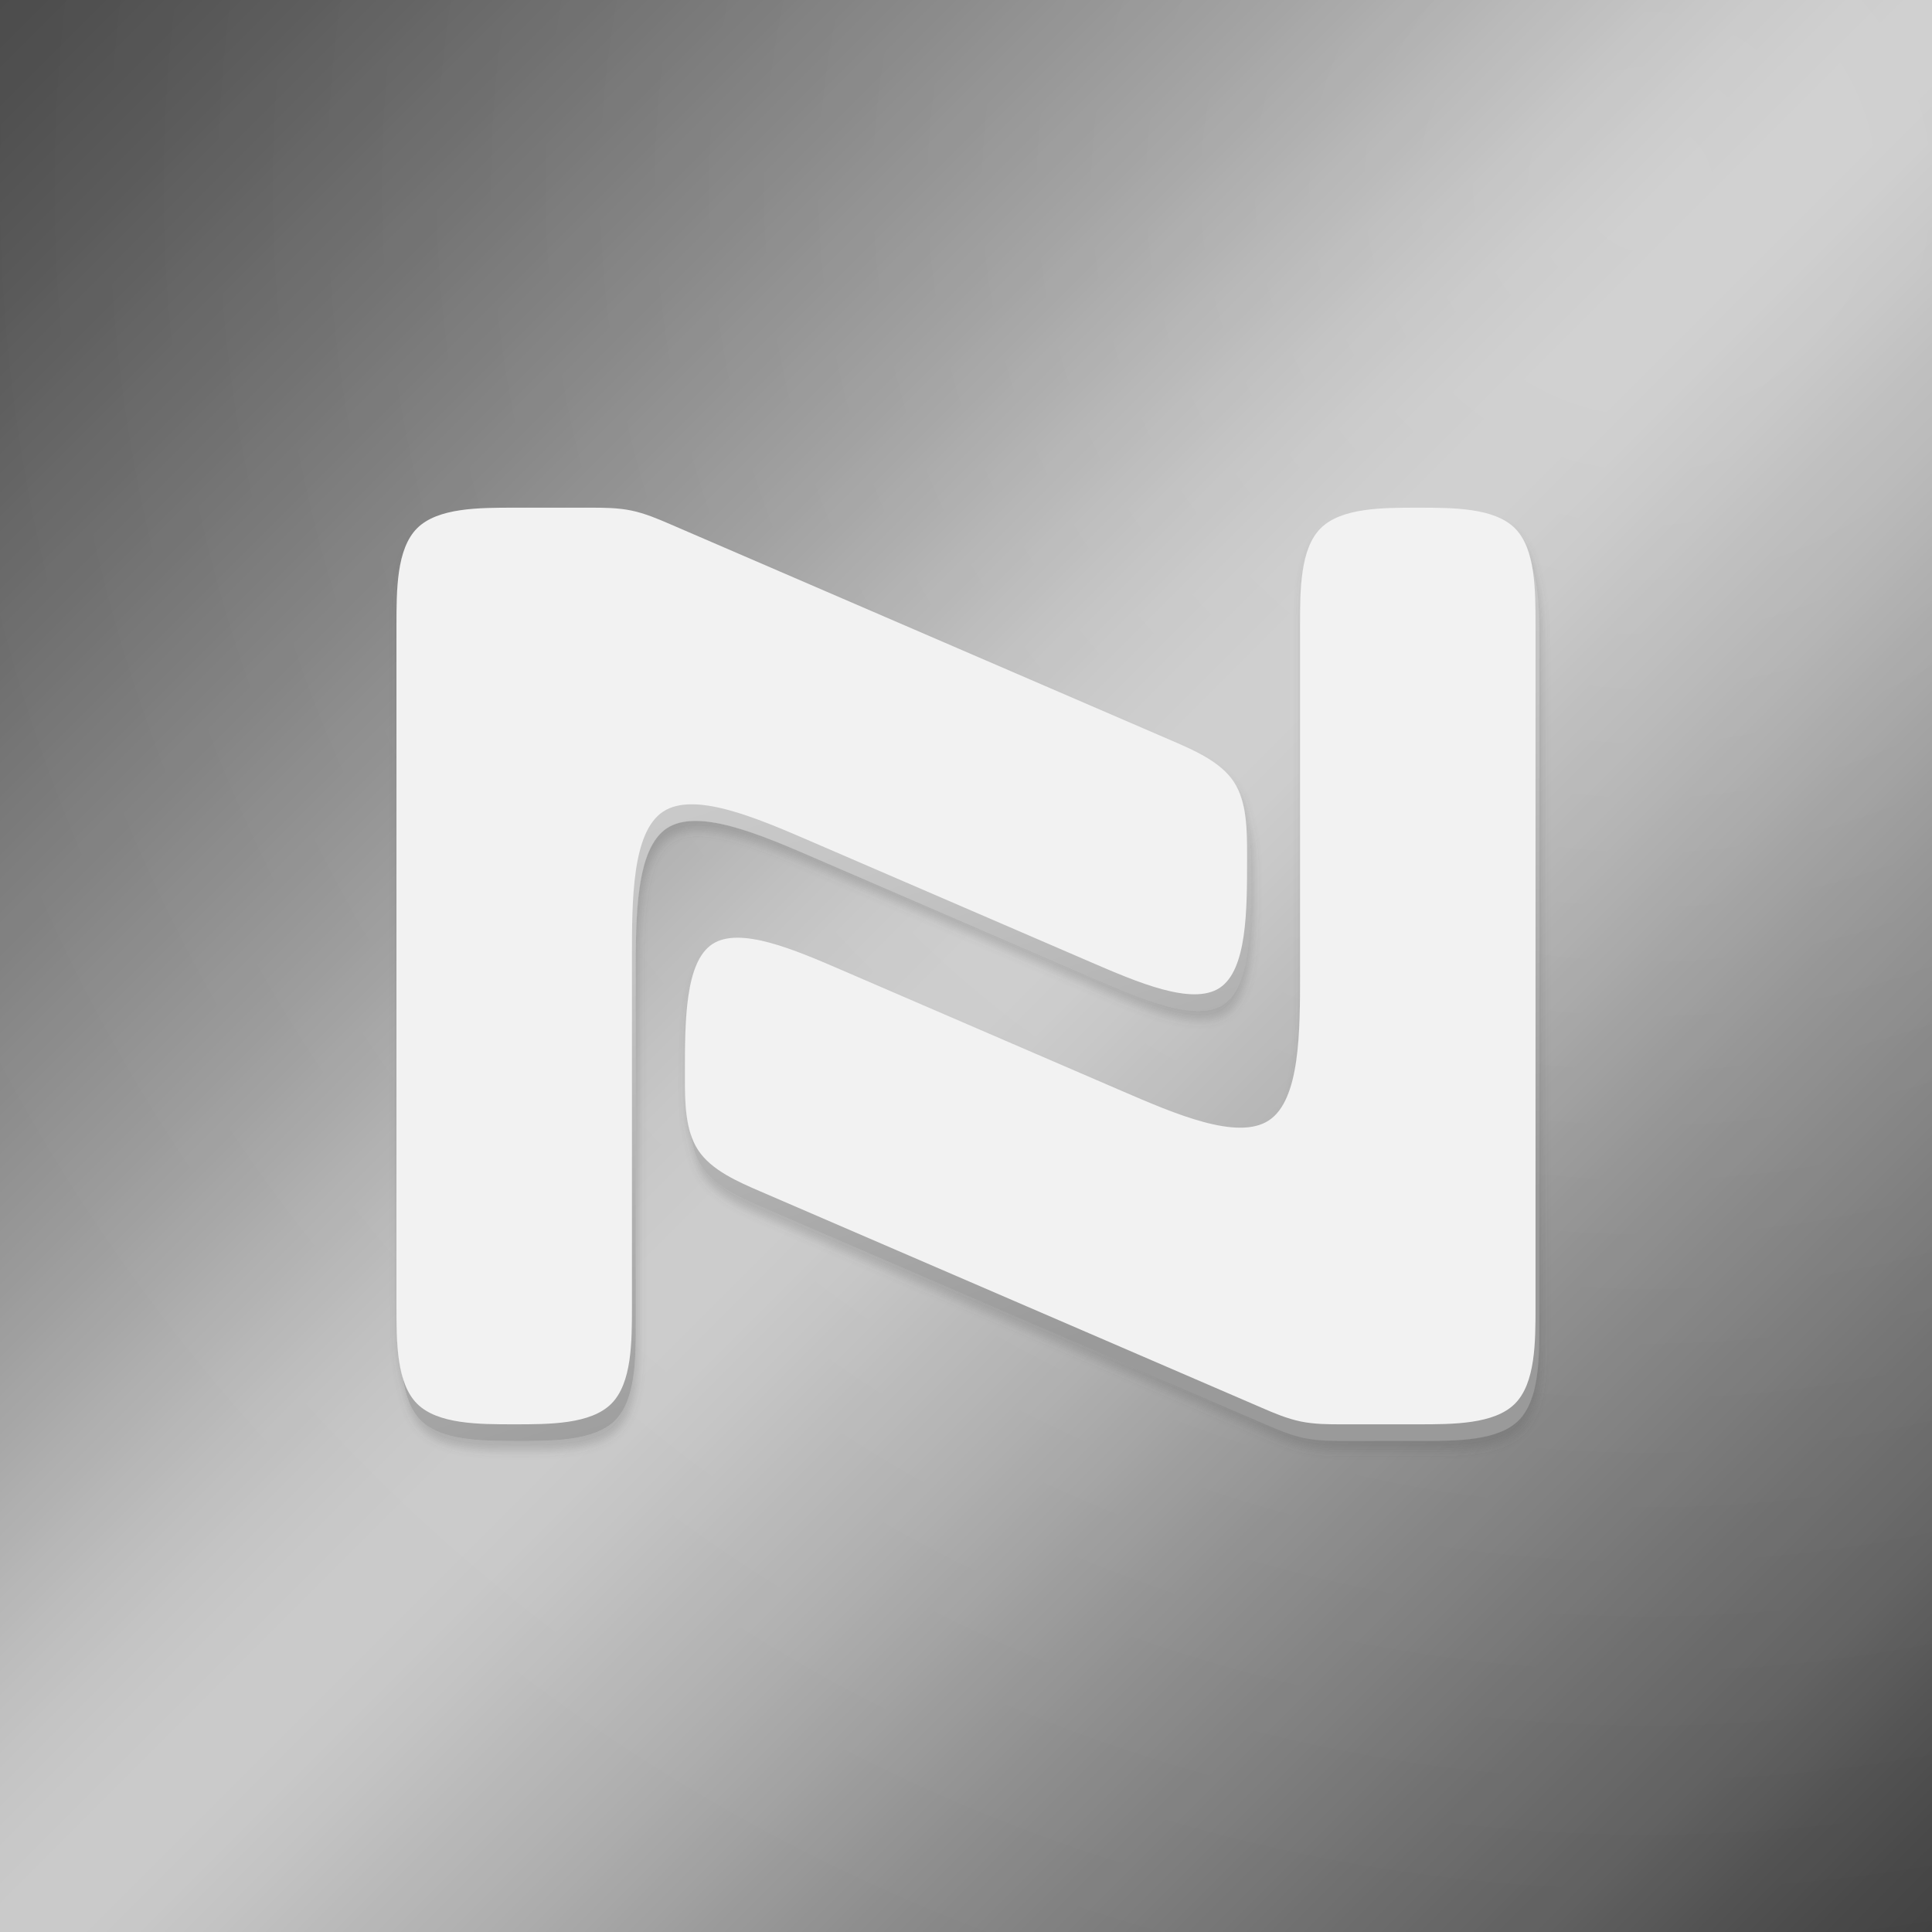
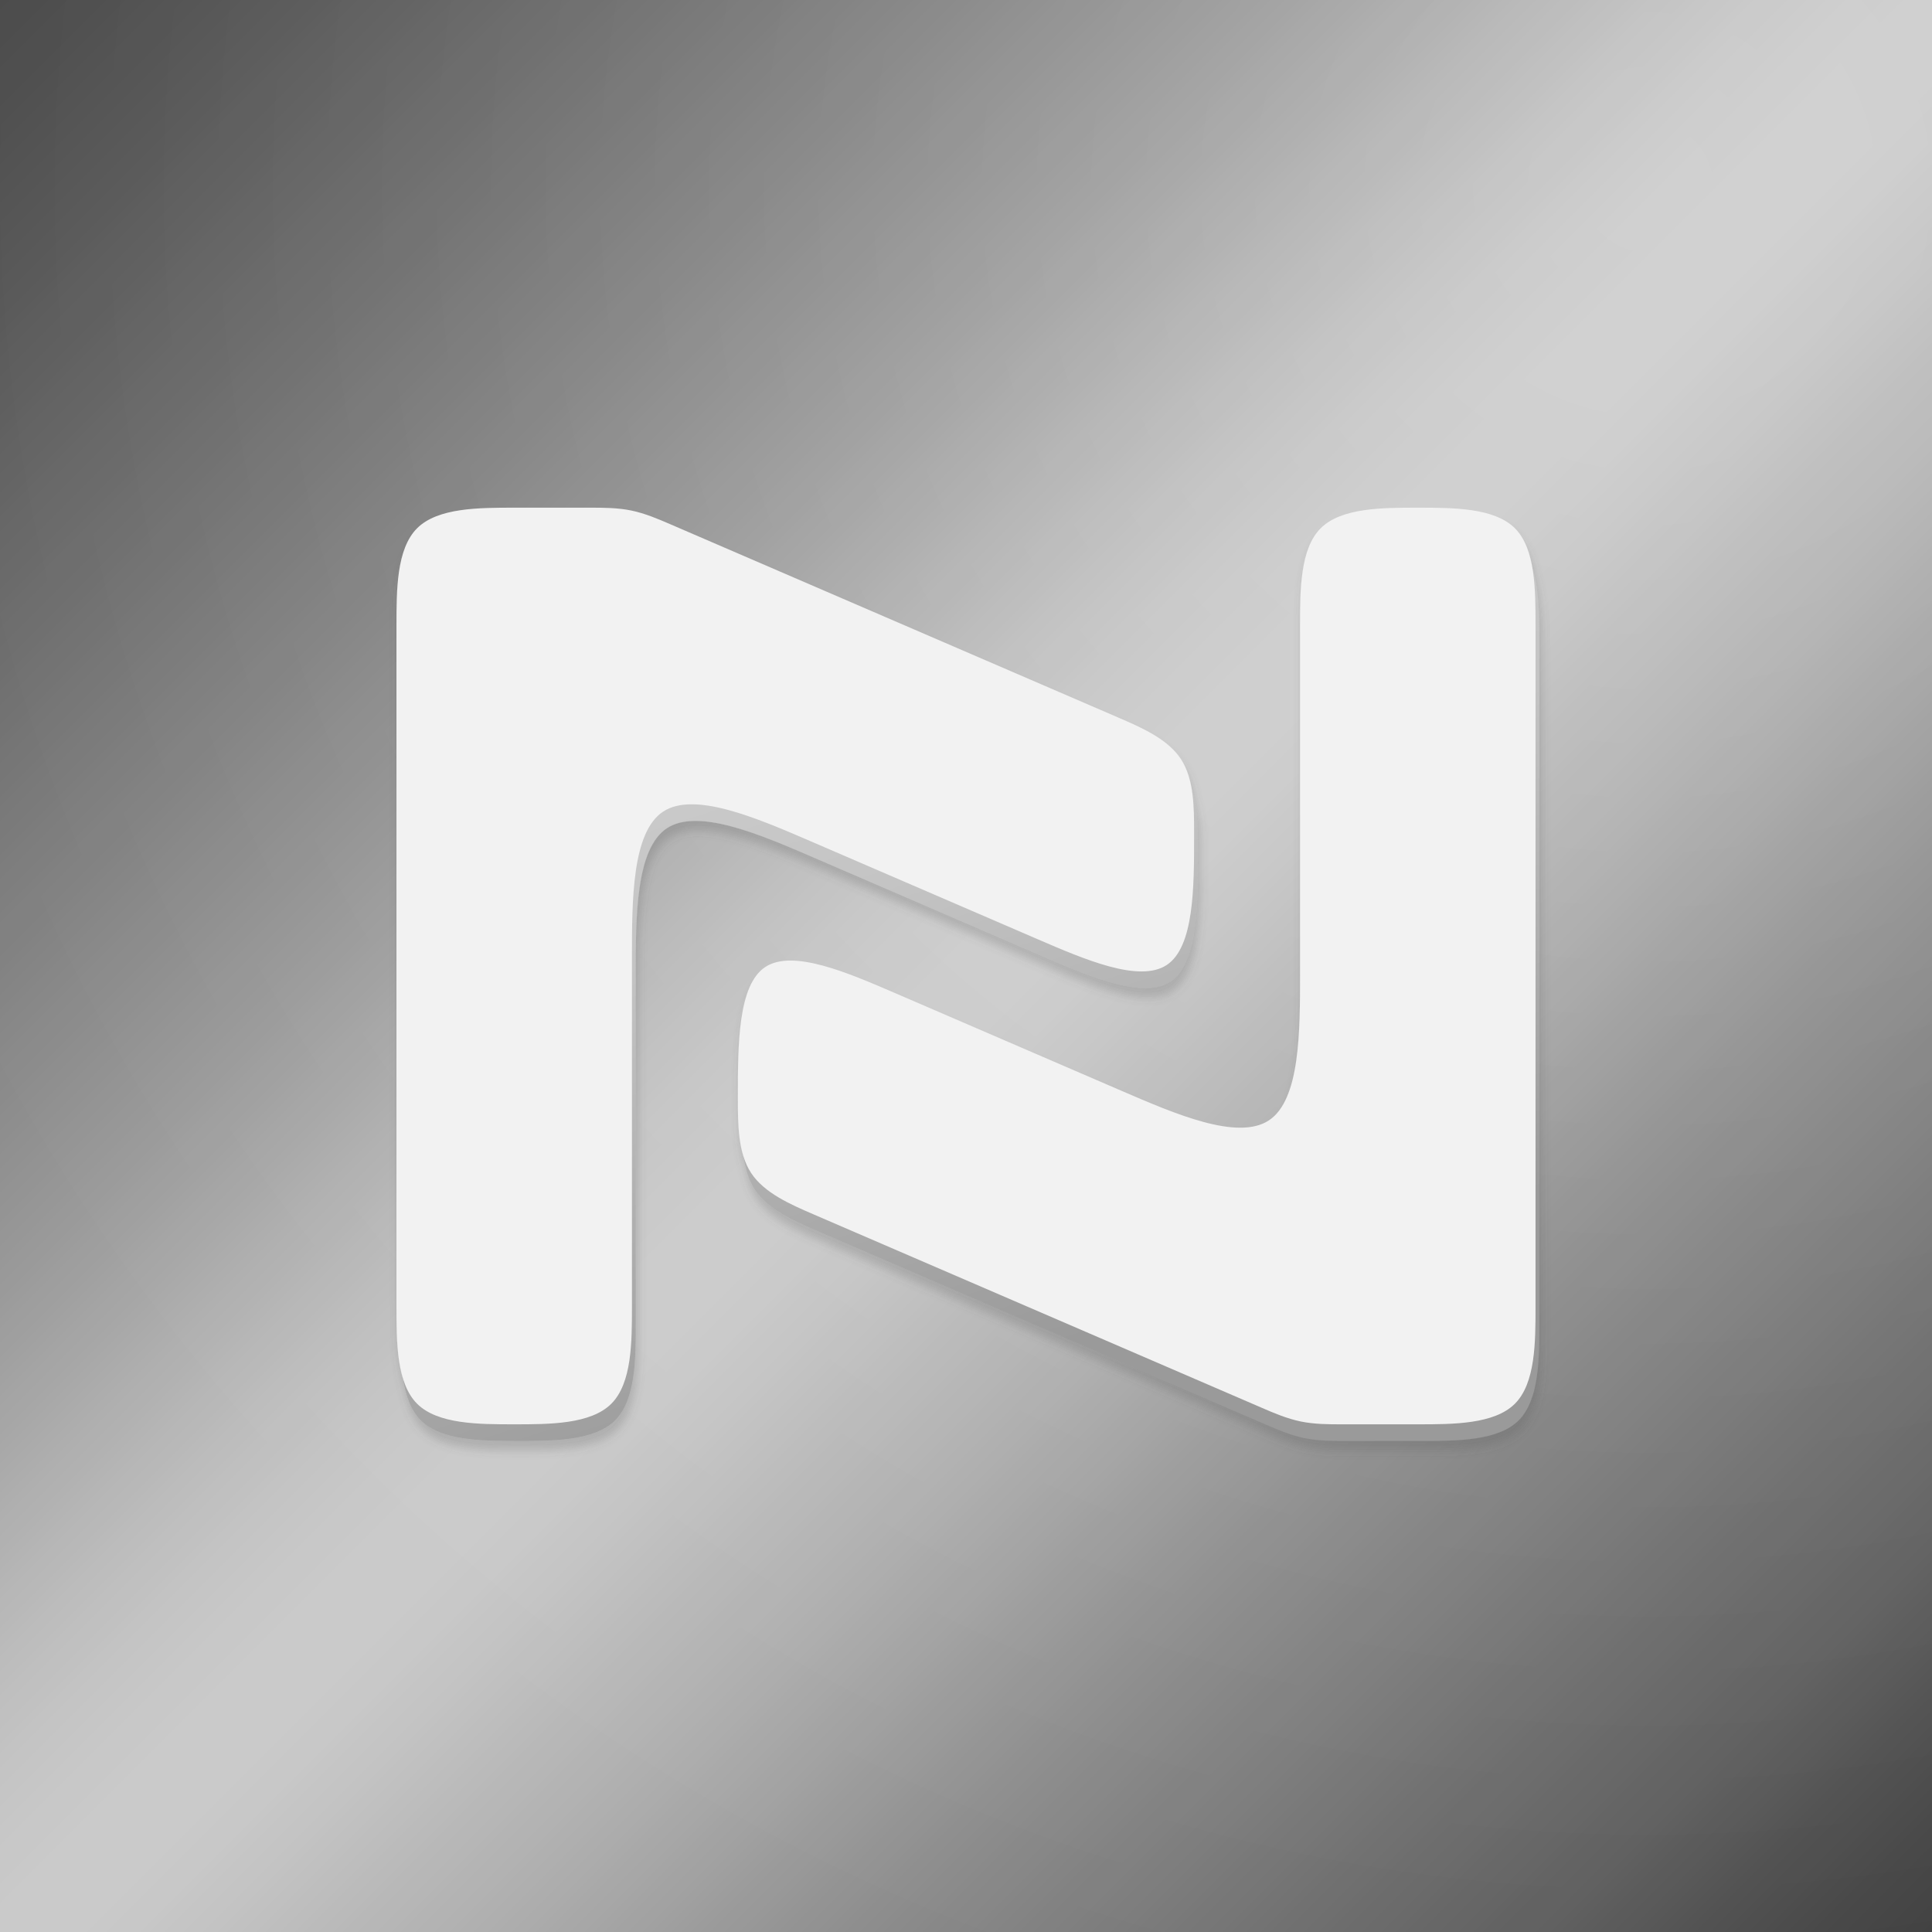
<svg xmlns="http://www.w3.org/2000/svg" width="512" height="512" viewBox="0 0 512 512">
  <defs>
    <linearGradient id="base" gradientUnits="userSpaceOnUse" x1="0" y1="0" x2="512" y2="512">
      <stop offset="0" stop-color="rgb(72,72,72)" />
      <stop offset="0.005" stop-color="rgb(73,73,73)" />
      <stop offset="0.01" stop-color="rgb(73,73,73)" />
      <stop offset="0.015" stop-color="rgb(74,74,74)" />
      <stop offset="0.02" stop-color="rgb(75,75,75)" />
      <stop offset="0.025" stop-color="rgb(75,75,75)" />
      <stop offset="0.03" stop-color="rgb(76,76,76)" />
      <stop offset="0.035" stop-color="rgb(77,77,77)" />
      <stop offset="0.04" stop-color="rgb(78,78,78)" />
      <stop offset="0.045" stop-color="rgb(79,79,79)" />
      <stop offset="0.05" stop-color="rgb(80,80,80)" />
      <stop offset="0.055" stop-color="rgb(81,81,81)" />
      <stop offset="0.06" stop-color="rgb(82,82,82)" />
      <stop offset="0.065" stop-color="rgb(83,83,83)" />
      <stop offset="0.07" stop-color="rgb(84,84,84)" />
      <stop offset="0.075" stop-color="rgb(85,85,85)" />
      <stop offset="0.08" stop-color="rgb(86,86,86)" />
      <stop offset="0.085" stop-color="rgb(87,87,87)" />
      <stop offset="0.09" stop-color="rgb(89,89,89)" />
      <stop offset="0.095" stop-color="rgb(90,90,90)" />
      <stop offset="0.1" stop-color="rgb(91,91,91)" />
      <stop offset="0.105" stop-color="rgb(92,92,92)" />
      <stop offset="0.11" stop-color="rgb(93,93,93)" />
      <stop offset="0.115" stop-color="rgb(95,95,95)" />
      <stop offset="0.12" stop-color="rgb(96,96,96)" />
      <stop offset="0.125" stop-color="rgb(97,97,97)" />
      <stop offset="0.13" stop-color="rgb(98,98,98)" />
      <stop offset="0.135" stop-color="rgb(100,100,100)" />
      <stop offset="0.14" stop-color="rgb(101,101,101)" />
      <stop offset="0.145" stop-color="rgb(102,102,102)" />
      <stop offset="0.15" stop-color="rgb(103,103,103)" />
      <stop offset="0.155" stop-color="rgb(104,104,104)" />
      <stop offset="0.16" stop-color="rgb(106,106,106)" />
      <stop offset="0.165" stop-color="rgb(107,107,107)" />
      <stop offset="0.17" stop-color="rgb(108,108,108)" />
      <stop offset="0.175" stop-color="rgb(109,109,109)" />
      <stop offset="0.18" stop-color="rgb(111,111,111)" />
      <stop offset="0.185" stop-color="rgb(112,112,112)" />
      <stop offset="0.19" stop-color="rgb(113,113,113)" />
      <stop offset="0.195" stop-color="rgb(115,115,115)" />
      <stop offset="0.2" stop-color="rgb(116,116,116)" />
      <stop offset="0.205" stop-color="rgb(117,117,117)" />
      <stop offset="0.21" stop-color="rgb(119,119,119)" />
      <stop offset="0.215" stop-color="rgb(120,120,120)" />
      <stop offset="0.22" stop-color="rgb(121,121,121)" />
      <stop offset="0.225" stop-color="rgb(123,123,123)" />
      <stop offset="0.23" stop-color="rgb(124,124,124)" />
      <stop offset="0.235" stop-color="rgb(125,125,125)" />
      <stop offset="0.24" stop-color="rgb(127,127,127)" />
      <stop offset="0.245" stop-color="rgb(128,128,128)" />
      <stop offset="0.25" stop-color="rgb(129,129,129)" />
      <stop offset="0.255" stop-color="rgb(131,131,131)" />
      <stop offset="0.26" stop-color="rgb(132,132,132)" />
      <stop offset="0.265" stop-color="rgb(134,134,134)" />
      <stop offset="0.27" stop-color="rgb(135,135,135)" />
      <stop offset="0.275" stop-color="rgb(137,137,137)" />
      <stop offset="0.28" stop-color="rgb(138,138,138)" />
      <stop offset="0.285" stop-color="rgb(139,139,139)" />
      <stop offset="0.29" stop-color="rgb(141,141,141)" />
      <stop offset="0.295" stop-color="rgb(142,142,142)" />
      <stop offset="0.3" stop-color="rgb(144,144,144)" />
      <stop offset="0.305" stop-color="rgb(145,145,145)" />
      <stop offset="0.31" stop-color="rgb(147,147,147)" />
      <stop offset="0.315" stop-color="rgb(148,148,148)" />
      <stop offset="0.32" stop-color="rgb(150,150,150)" />
      <stop offset="0.325" stop-color="rgb(151,151,151)" />
      <stop offset="0.33" stop-color="rgb(153,153,153)" />
      <stop offset="0.335" stop-color="rgb(154,154,154)" />
      <stop offset="0.34" stop-color="rgb(156,156,156)" />
      <stop offset="0.345" stop-color="rgb(158,158,158)" />
      <stop offset="0.35" stop-color="rgb(159,159,159)" />
      <stop offset="0.355" stop-color="rgb(161,161,161)" />
      <stop offset="0.36" stop-color="rgb(163,163,163)" />
      <stop offset="0.365" stop-color="rgb(165,165,165)" />
      <stop offset="0.37" stop-color="rgb(166,166,166)" />
      <stop offset="0.375" stop-color="rgb(168,168,168)" />
      <stop offset="0.38" stop-color="rgb(170,170,170)" />
      <stop offset="0.385" stop-color="rgb(172,172,172)" />
      <stop offset="0.39" stop-color="rgb(174,174,174)" />
      <stop offset="0.395" stop-color="rgb(176,176,176)" />
      <stop offset="0.4" stop-color="rgb(177,177,177)" />
      <stop offset="0.405" stop-color="rgb(179,179,179)" />
      <stop offset="0.41" stop-color="rgb(181,181,181)" />
      <stop offset="0.415" stop-color="rgb(183,183,183)" />
      <stop offset="0.42" stop-color="rgb(184,184,184)" />
      <stop offset="0.425" stop-color="rgb(186,186,186)" />
      <stop offset="0.43" stop-color="rgb(188,188,188)" />
      <stop offset="0.435" stop-color="rgb(189,189,189)" />
      <stop offset="0.44" stop-color="rgb(191,191,191)" />
      <stop offset="0.445" stop-color="rgb(192,192,192)" />
      <stop offset="0.45" stop-color="rgb(193,193,193)" />
      <stop offset="0.455" stop-color="rgb(195,195,195)" />
      <stop offset="0.46" stop-color="rgb(196,196,196)" />
      <stop offset="0.465" stop-color="rgb(197,197,197)" />
      <stop offset="0.47" stop-color="rgb(198,198,198)" />
      <stop offset="0.475" stop-color="rgb(199,199,199)" />
      <stop offset="0.48" stop-color="rgb(200,200,200)" />
      <stop offset="0.485" stop-color="rgb(200,200,200)" />
      <stop offset="0.49" stop-color="rgb(201,201,201)" />
      <stop offset="0.495" stop-color="rgb(202,202,202)" />
      <stop offset="0.5" stop-color="rgb(202,202,202)" />
      <stop offset="0.505" stop-color="rgb(202,202,202)" />
      <stop offset="0.51" stop-color="rgb(202,202,202)" />
      <stop offset="0.515" stop-color="rgb(202,202,202)" />
      <stop offset="0.52" stop-color="rgb(202,202,202)" />
      <stop offset="0.525" stop-color="rgb(201,201,201)" />
      <stop offset="0.53" stop-color="rgb(200,200,200)" />
      <stop offset="0.535" stop-color="rgb(200,200,200)" />
      <stop offset="0.54" stop-color="rgb(198,198,198)" />
      <stop offset="0.545" stop-color="rgb(197,197,197)" />
      <stop offset="0.55" stop-color="rgb(196,196,196)" />
      <stop offset="0.555" stop-color="rgb(195,195,195)" />
      <stop offset="0.56" stop-color="rgb(193,193,193)" />
      <stop offset="0.565" stop-color="rgb(192,192,192)" />
      <stop offset="0.57" stop-color="rgb(190,190,190)" />
      <stop offset="0.575" stop-color="rgb(189,189,189)" />
      <stop offset="0.58" stop-color="rgb(187,187,187)" />
      <stop offset="0.585" stop-color="rgb(186,186,186)" />
      <stop offset="0.59" stop-color="rgb(184,184,184)" />
      <stop offset="0.595" stop-color="rgb(183,183,183)" />
      <stop offset="0.6" stop-color="rgb(182,182,182)" />
      <stop offset="0.605" stop-color="rgb(180,180,180)" />
      <stop offset="0.61" stop-color="rgb(179,179,179)" />
      <stop offset="0.615" stop-color="rgb(178,178,178)" />
      <stop offset="0.62" stop-color="rgb(176,176,176)" />
      <stop offset="0.625" stop-color="rgb(175,175,175)" />
      <stop offset="0.63" stop-color="rgb(173,173,173)" />
      <stop offset="0.635" stop-color="rgb(172,172,172)" />
      <stop offset="0.64" stop-color="rgb(170,170,170)" />
      <stop offset="0.645" stop-color="rgb(168,168,168)" />
      <stop offset="0.65" stop-color="rgb(167,167,167)" />
      <stop offset="0.655" stop-color="rgb(165,165,165)" />
      <stop offset="0.66" stop-color="rgb(163,163,163)" />
      <stop offset="0.665" stop-color="rgb(162,162,162)" />
      <stop offset="0.67" stop-color="rgb(160,160,160)" />
      <stop offset="0.675" stop-color="rgb(158,158,158)" />
      <stop offset="0.68" stop-color="rgb(156,156,156)" />
      <stop offset="0.685" stop-color="rgb(154,154,154)" />
      <stop offset="0.69" stop-color="rgb(153,153,153)" />
      <stop offset="0.695" stop-color="rgb(151,151,151)" />
      <stop offset="0.7" stop-color="rgb(149,149,149)" />
      <stop offset="0.705" stop-color="rgb(147,147,147)" />
      <stop offset="0.71" stop-color="rgb(146,146,146)" />
      <stop offset="0.715" stop-color="rgb(144,144,144)" />
      <stop offset="0.72" stop-color="rgb(142,142,142)" />
      <stop offset="0.725" stop-color="rgb(141,141,141)" />
      <stop offset="0.73" stop-color="rgb(139,139,139)" />
      <stop offset="0.735" stop-color="rgb(138,138,138)" />
      <stop offset="0.74" stop-color="rgb(136,136,136)" />
      <stop offset="0.745" stop-color="rgb(135,135,135)" />
      <stop offset="0.75" stop-color="rgb(134,134,134)" />
      <stop offset="0.755" stop-color="rgb(132,132,132)" />
      <stop offset="0.76" stop-color="rgb(131,131,131)" />
      <stop offset="0.765" stop-color="rgb(129,129,129)" />
      <stop offset="0.77" stop-color="rgb(128,128,128)" />
      <stop offset="0.775" stop-color="rgb(127,127,127)" />
      <stop offset="0.78" stop-color="rgb(125,125,125)" />
      <stop offset="0.785" stop-color="rgb(124,124,124)" />
      <stop offset="0.79" stop-color="rgb(123,123,123)" />
      <stop offset="0.795" stop-color="rgb(121,121,121)" />
      <stop offset="0.8" stop-color="rgb(120,120,120)" />
      <stop offset="0.805" stop-color="rgb(118,118,118)" />
      <stop offset="0.81" stop-color="rgb(117,117,117)" />
      <stop offset="0.815" stop-color="rgb(116,116,116)" />
      <stop offset="0.82" stop-color="rgb(114,114,114)" />
      <stop offset="0.825" stop-color="rgb(113,113,113)" />
      <stop offset="0.83" stop-color="rgb(111,111,111)" />
      <stop offset="0.835" stop-color="rgb(110,110,110)" />
      <stop offset="0.84" stop-color="rgb(109,109,109)" />
      <stop offset="0.845" stop-color="rgb(107,107,107)" />
      <stop offset="0.85" stop-color="rgb(106,106,106)" />
      <stop offset="0.855" stop-color="rgb(105,105,105)" />
      <stop offset="0.86" stop-color="rgb(104,104,104)" />
      <stop offset="0.865" stop-color="rgb(102,102,102)" />
      <stop offset="0.87" stop-color="rgb(101,101,101)" />
      <stop offset="0.875" stop-color="rgb(100,100,100)" />
      <stop offset="0.88" stop-color="rgb(99,99,99)" />
      <stop offset="0.885" stop-color="rgb(97,97,97)" />
      <stop offset="0.89" stop-color="rgb(96,96,96)" />
      <stop offset="0.895" stop-color="rgb(95,95,95)" />
      <stop offset="0.9" stop-color="rgb(94,94,94)" />
      <stop offset="0.905" stop-color="rgb(92,92,92)" />
      <stop offset="0.91" stop-color="rgb(90,90,90)" />
      <stop offset="0.915" stop-color="rgb(88,88,88)" />
      <stop offset="0.92" stop-color="rgb(87,87,87)" />
      <stop offset="0.925" stop-color="rgb(85,85,85)" />
      <stop offset="0.93" stop-color="rgb(83,83,83)" />
      <stop offset="0.935" stop-color="rgb(81,81,81)" />
      <stop offset="0.94" stop-color="rgb(79,79,79)" />
      <stop offset="0.945" stop-color="rgb(78,78,78)" />
      <stop offset="0.95" stop-color="rgb(76,76,76)" />
      <stop offset="0.955" stop-color="rgb(75,75,75)" />
      <stop offset="0.96" stop-color="rgb(73,73,73)" />
      <stop offset="0.965" stop-color="rgb(72,72,72)" />
      <stop offset="0.97" stop-color="rgb(70,70,70)" />
      <stop offset="0.975" stop-color="rgb(69,69,69)" />
      <stop offset="0.98" stop-color="rgb(68,68,68)" />
      <stop offset="0.985" stop-color="rgb(67,67,67)" />
      <stop offset="0.99" stop-color="rgb(66,66,66)" />
      <stop offset="0.995" stop-color="rgb(65,65,65)" />
      <stop offset="1" stop-color="rgb(64,64,64)" />
    </linearGradient>
    <radialGradient id="ambient" cx=".85" cy=".10" r="1">
      <stop stop-color="#ffffff" stop-opacity=".14" />
      <stop offset="1" stop-color="#ffffff" stop-opacity="0" />
    </radialGradient>
    <linearGradient id="side" gradientUnits="userSpaceOnUse" x1="0" y1="100" x2="100" y2="410">
      <stop stop-color="#dfdfdf" />
      <stop offset=".6" stop-color="#c4c4c4" />
      <stop offset="1" stop-color="#9a9a9a" />
    </linearGradient>
    <g id="shapes">
-       <path d="M105.07 165.741C105.07 156.381 105.07 145.461 110.53 140.001C115.99 134.541 126.91 134.541 136.27 134.541L156.55 134.541C159.826 134.541 163.648 134.541 167.314 135.298C170.979 136.055 174.488 137.57 177.496 138.868L310.438 196.238C316.453 198.834 323.472 201.863 326.981 207.2C330.49 212.536 330.49 220.18 330.49 226.732L330.49 227.614C330.49 241.186 330.49 257.02 323.221 261.801C315.952 266.581 301.414 260.307 288.953 254.929L214.737 222.901C200.557 216.782 184.013 209.643 175.742 215.082C167.47 220.521 167.47 238.539 167.47 253.983L167.47 346.259C167.47 355.619 167.47 366.539 162.01 371.999C156.55 377.459 145.63 377.459 136.27 377.459L136.27 377.459C126.91 377.459 115.99 377.459 110.53 371.999C105.07 366.539 105.07 355.619 105.07 346.259ZM406.93 346.259C406.93 355.619 406.93 366.539 401.47 371.999C396.01 377.459 385.09 377.459 375.73 377.459L355.45 377.459C352.174 377.459 348.352 377.459 344.686 376.702C341.021 375.945 337.512 374.43 334.504 373.132L201.562 315.762C195.547 313.166 188.528 310.137 185.019 304.8C181.51 299.464 181.51 291.82 181.51 285.268L181.51 284.386C181.51 270.814 181.51 254.98 188.779 250.199C196.048 245.419 210.586 251.693 223.047 257.071L297.263 289.099C311.443 295.218 327.987 302.357 336.258 296.918C344.53 291.479 344.53 273.461 344.53 258.017L344.53 165.741C344.53 156.381 344.53 145.461 349.99 140.001C355.45 134.541 366.37 134.541 375.73 134.541L375.73 134.541C385.09 134.541 396.01 134.541 401.47 140.001C406.93 145.461 406.93 156.381 406.93 165.741Z" fill-rule="evenodd" />
+       <path d="M105.07 165.741C105.07 156.381 105.07 145.461 110.53 140.001C115.99 134.541 126.91 134.541 136.27 134.541L156.55 134.541C159.826 134.541 163.648 134.541 167.314 135.298C170.979 136.055 174.488 137.57 177.496 138.868L296.398 190.179C302.413 192.775 309.432 195.804 312.941 201.141C316.45 206.477 316.45 214.121 316.45 220.673L316.45 221.556C316.45 235.128 316.45 250.962 309.181 255.742C301.912 260.522 287.374 254.248 274.913 248.87L214.737 222.901C200.557 216.782 184.013 209.643 175.742 215.082C167.47 220.521 167.47 238.539 167.47 253.983L167.47 346.259C167.47 355.619 167.47 366.539 162.01 371.999C156.55 377.459 145.63 377.459 136.27 377.459L136.27 377.459C126.91 377.459 115.99 377.459 110.53 371.999C105.07 366.539 105.07 355.619 105.07 346.259L105.07 165.741ZM406.93 346.259C406.93 355.619 406.93 366.539 401.47 371.999C396.01 377.459 385.09 377.459 375.73 377.459L355.45 377.459C352.174 377.459 348.352 377.459 344.686 376.702C341.021 375.945 337.512 374.43 334.504 373.132L215.602 321.821C209.587 319.225 202.568 316.196 199.059 310.859C195.55 305.523 195.55 297.879 195.55 291.327L195.55 290.444C195.55 276.872 195.55 261.038 202.819 256.258C210.088 251.478 224.626 257.752 237.087 263.13L297.263 289.099C311.443 295.218 327.987 302.357 336.258 296.918C344.53 291.479 344.53 273.461 344.53 258.017L344.53 165.741C344.53 156.381 344.53 145.461 349.99 140.001C355.45 134.541 366.37 134.541 375.73 134.541L375.73 134.541C385.09 134.541 396.01 134.541 401.47 140.001C406.93 145.461 406.93 156.381 406.93 165.741L406.93 346.259Z" fill-rule="evenodd" />
    </g>
    <filter id="shadow" filterUnits="userSpaceOnUse" x="0" y="0" width="512" height="512">
      <feGaussianBlur in="SourceAlpha" stdDeviation="1.25" result="blur" />
      <feOffset in="blur" dx=".55" dy="2.5" result="offset" />
      <feFlood flood-color="#5d5d5d" flood-opacity=".24" />
      <feComposite in2="offset" operator="in" result="cast" />
      <feMerge>
        <feMergeNode in="cast" />
        <feMergeNode in="SourceGraphic" />
      </feMerge>
    </filter>
  </defs>
  <rect width="512" height="512" fill="url(#base)" />
  <rect width="512" height="512" fill="url(#ambient)" />
  <g filter="url(#shadow)">
    <use href="#shapes" transform="translate(1 4.4)" fill="url(#side)" />
    <use href="#shapes" fill="#f2f2f2" />
  </g>
</svg>
